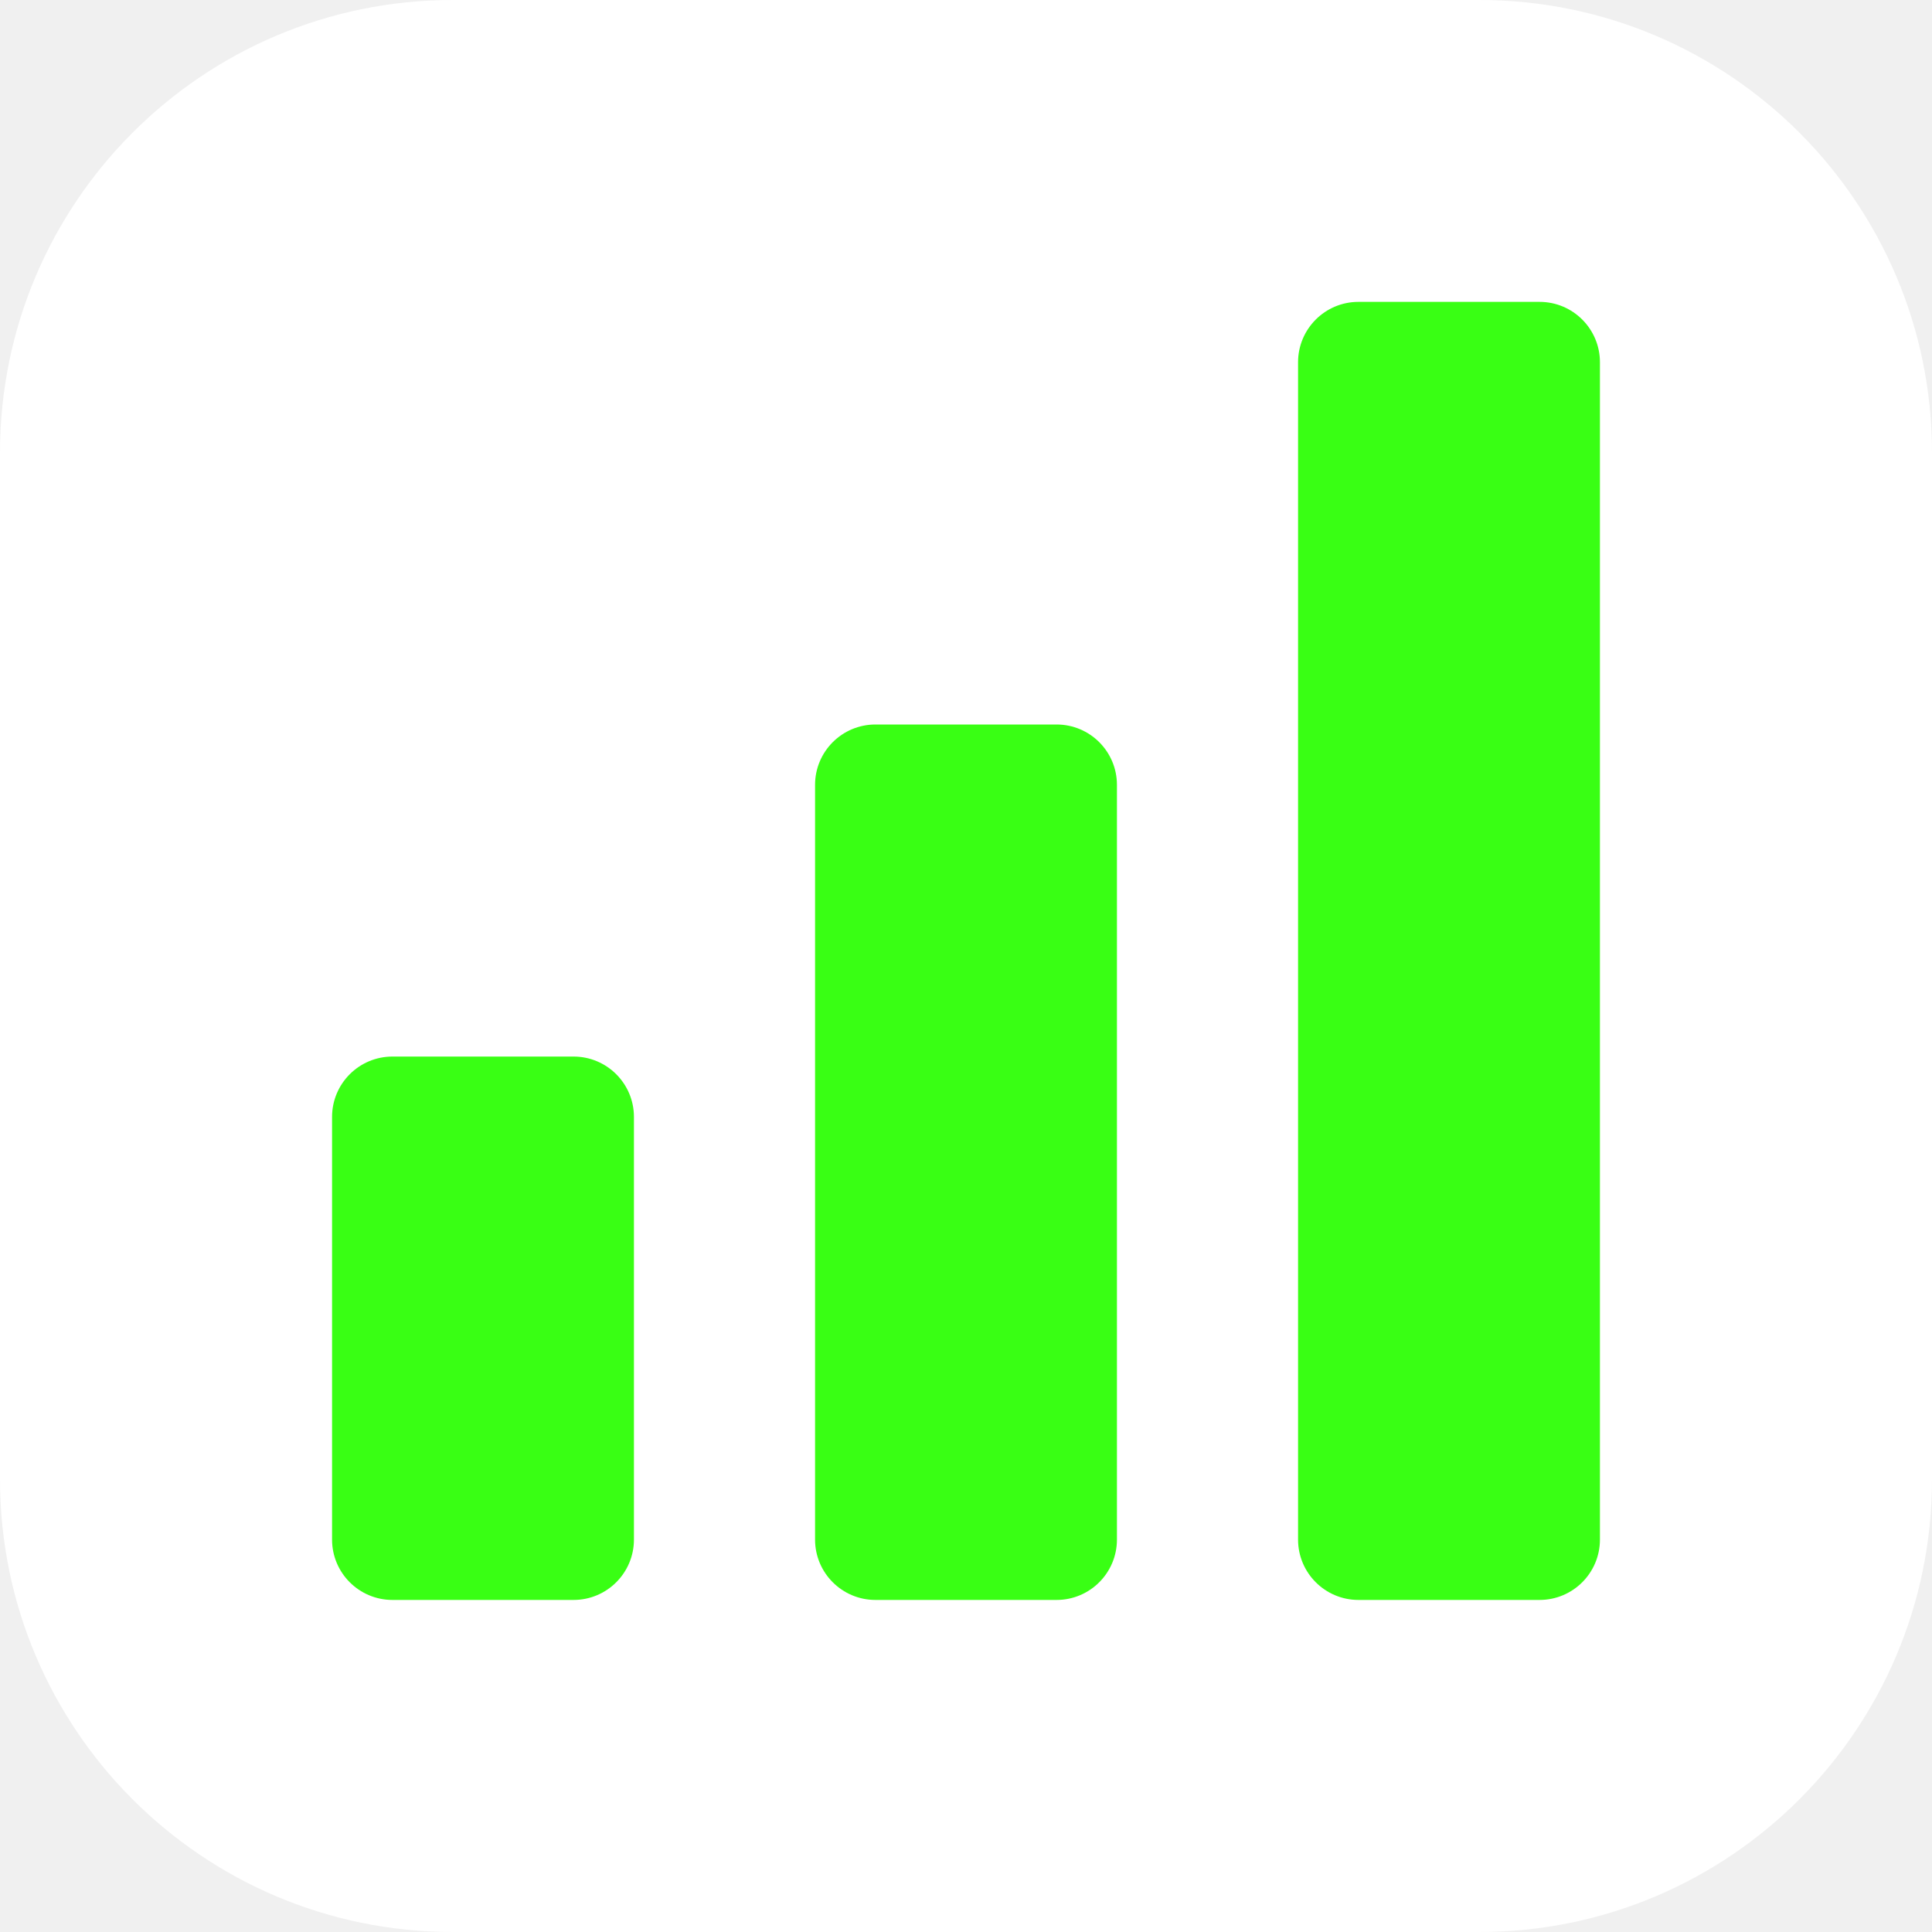
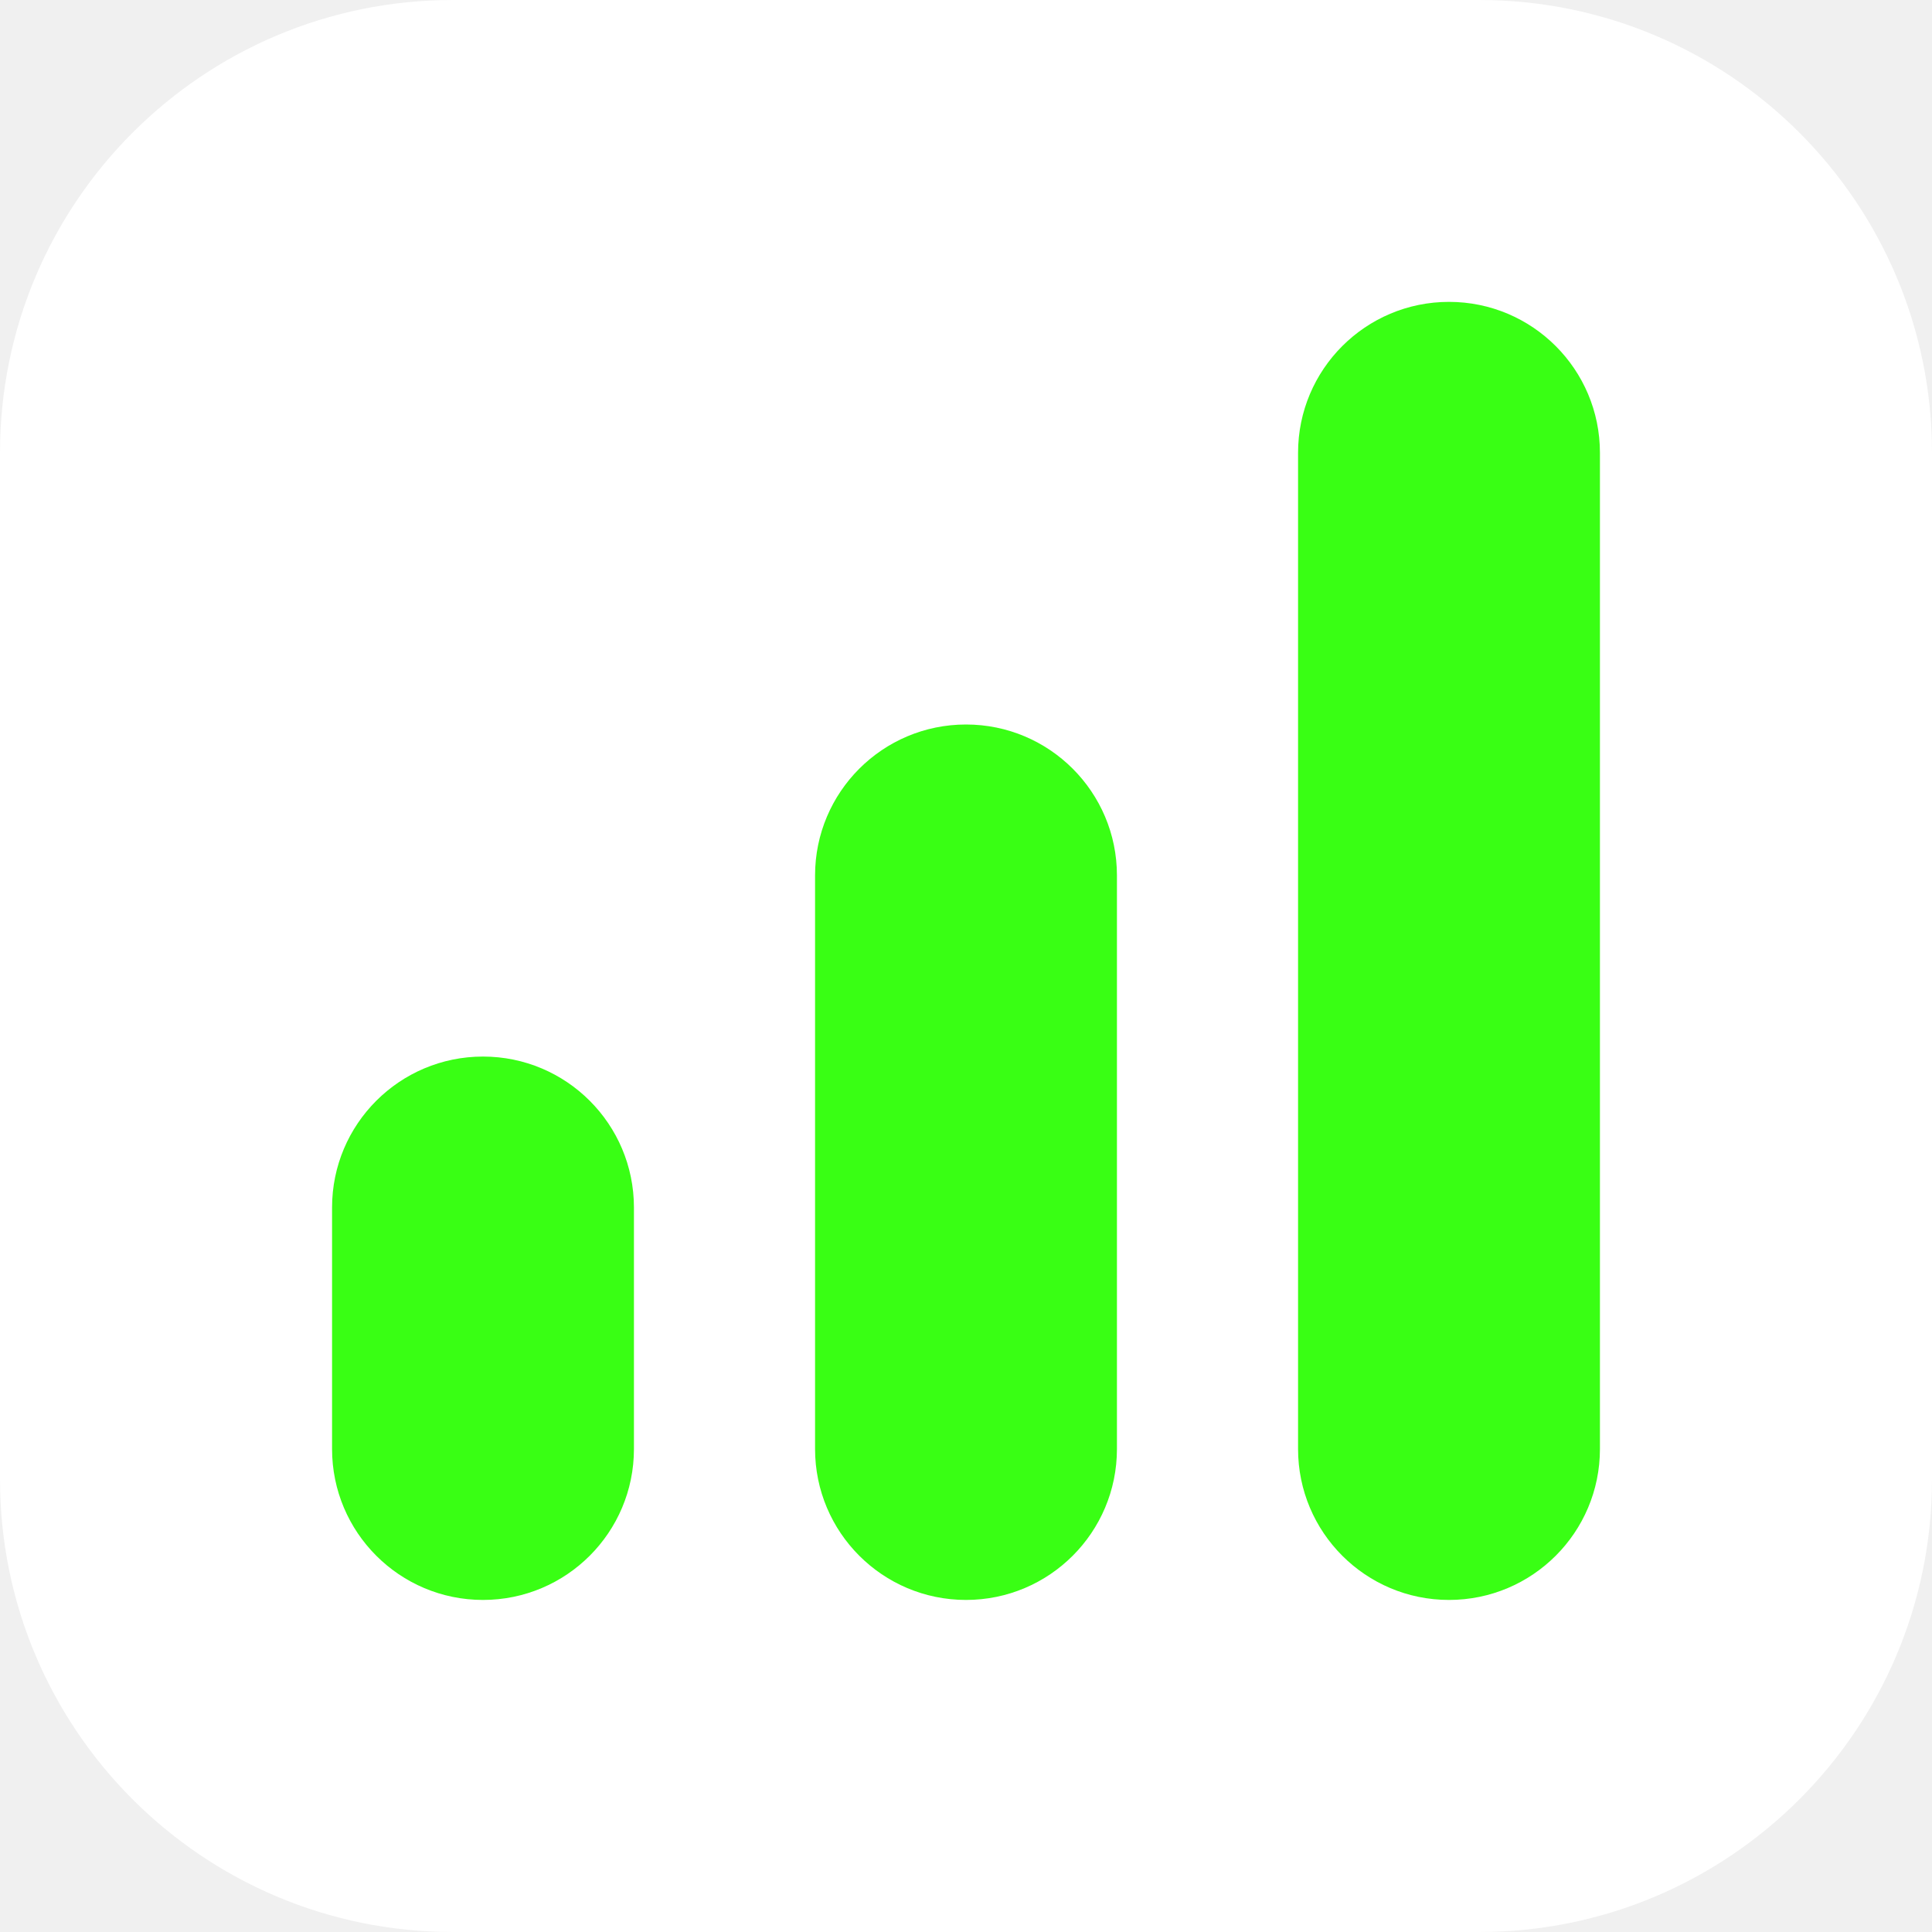
<svg xmlns="http://www.w3.org/2000/svg" viewBox="0 0 64 64" fill="none">
  <rect width="64" height="64" rx="15" fill="#FFFFFF" />
-   <rect x="11" y="35" width="10" height="18" rx="2" fill="#39FF14" />
-   <rect x="27" y="24" width="10" height="29" rx="2" fill="#39FF14" />
-   <rect x="43" y="10" width="10" height="43" rx="2" fill="#39FF14" />
+   <rect x="11" y="35" width="10" height="18" rx="5" fill="#39FF14" />
+   <rect x="27" y="24" width="10" height="29" rx="5" fill="#39FF14" />
+   <rect x="43" y="10" width="10" height="43" rx="5" fill="#39FF14" />
</svg>
